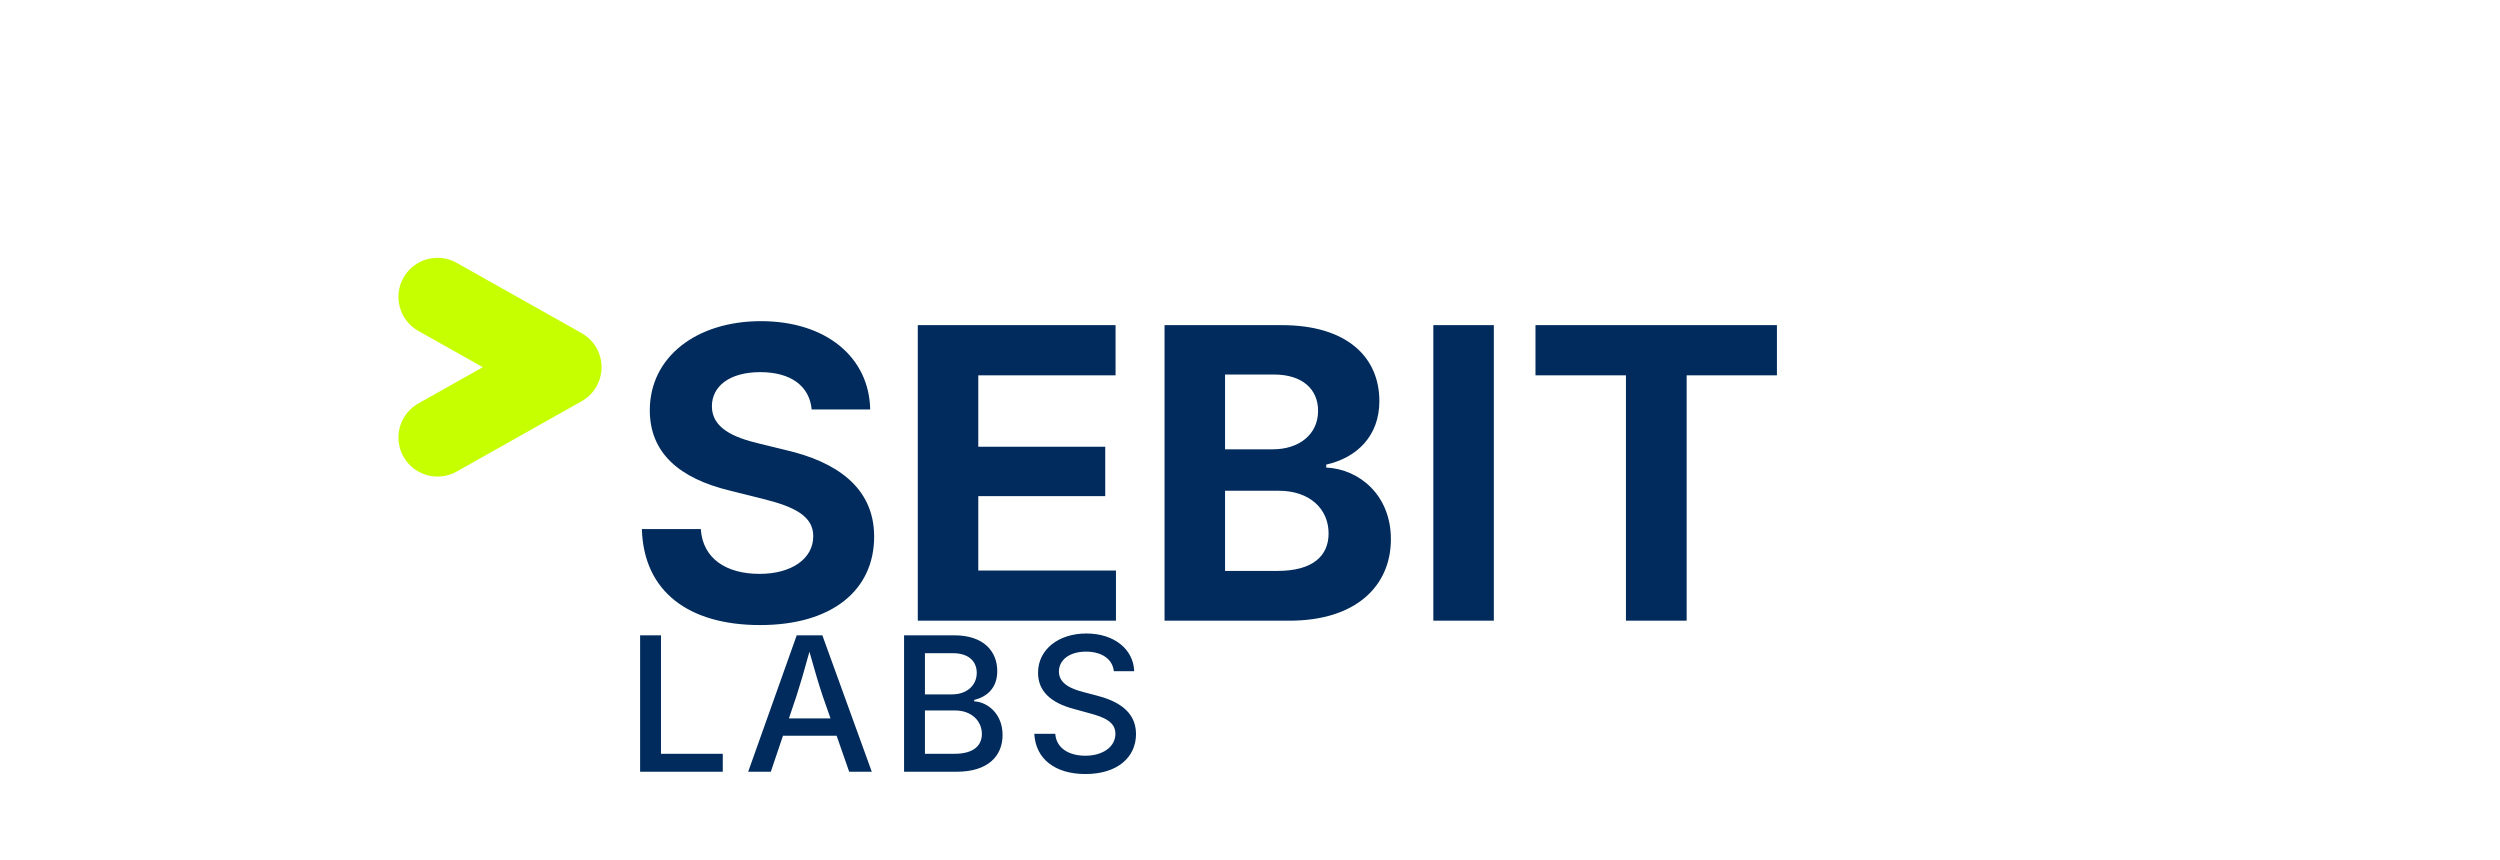
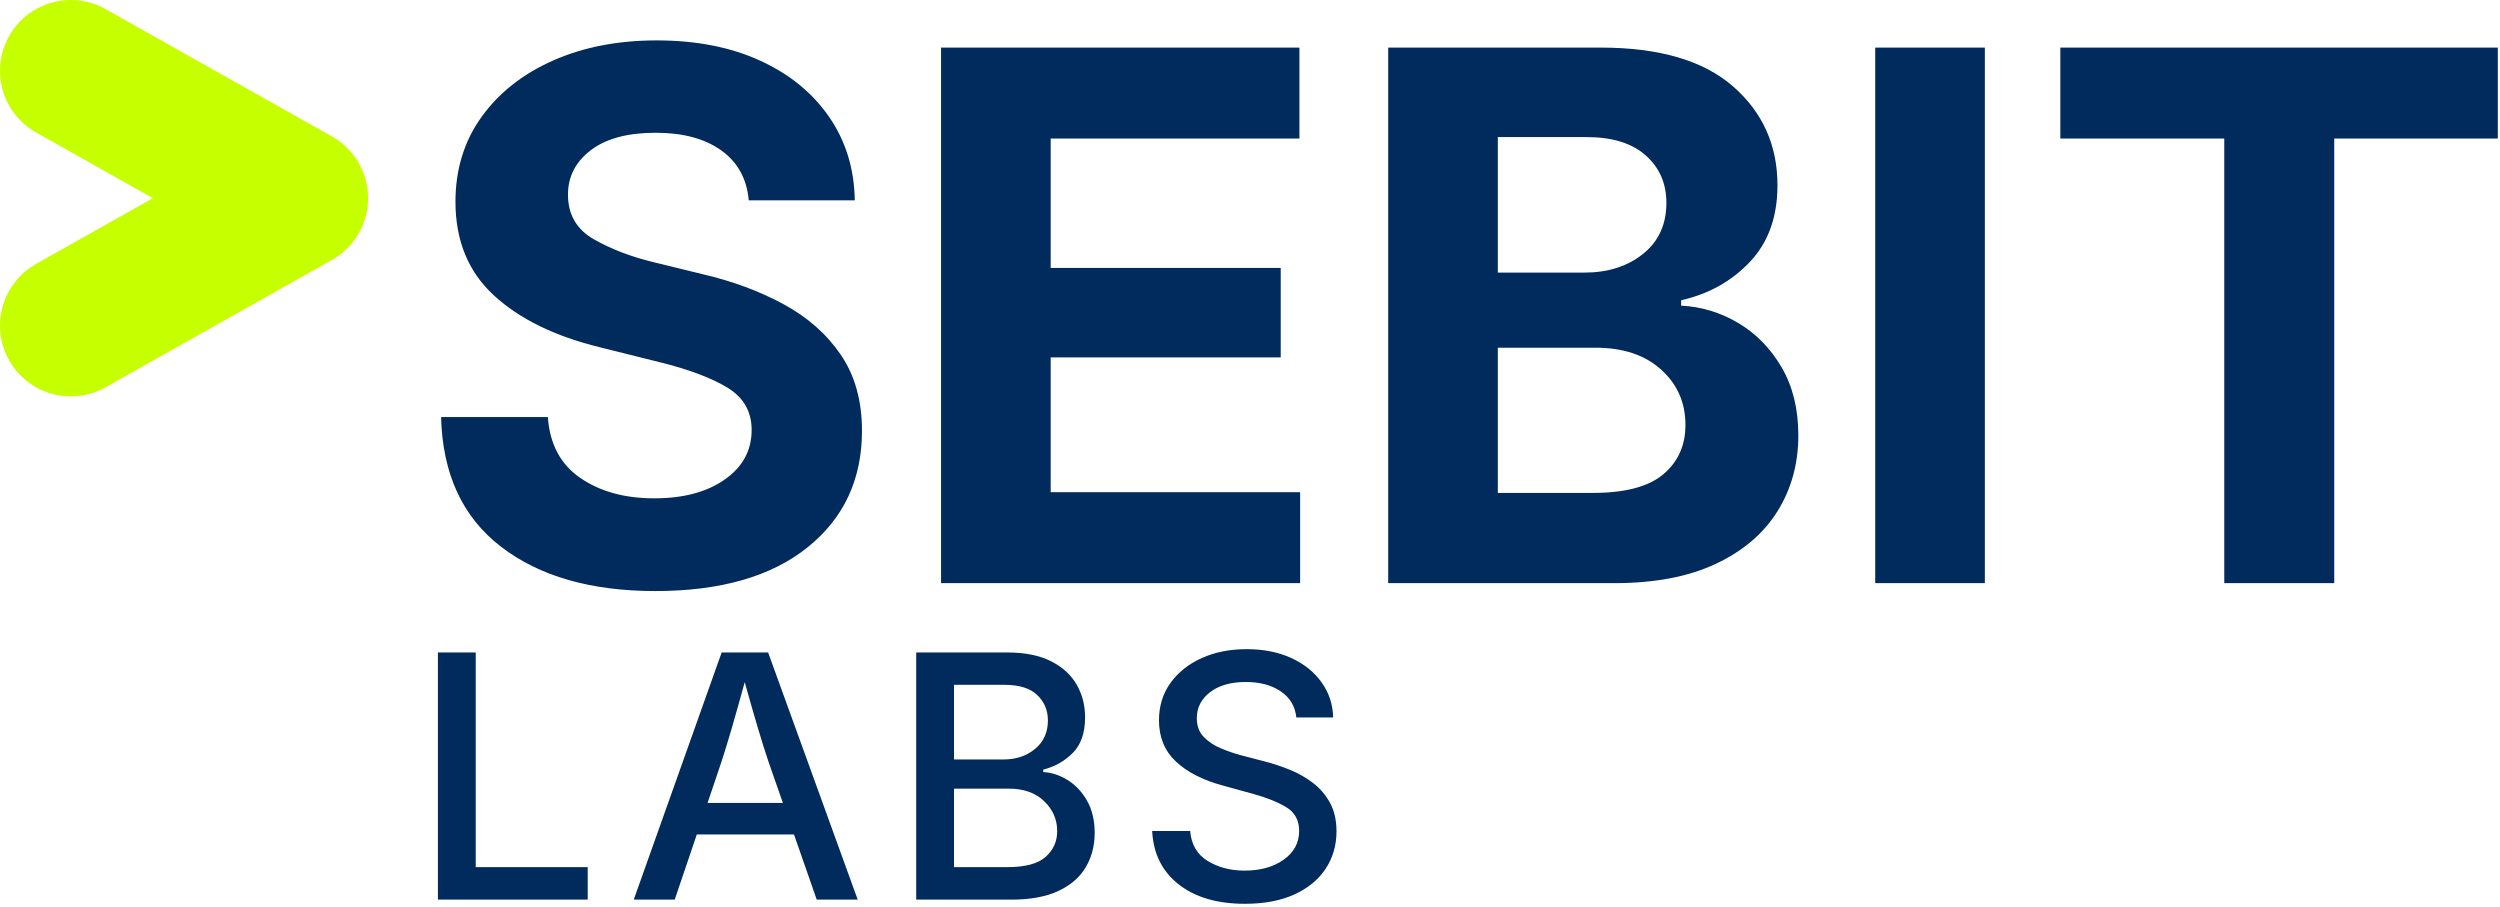
- <svg xmlns="http://www.w3.org/2000/svg" width="1600" height="550" viewBox="0 0 1600 550">
-   <polyline points="280,190 360,235 280,280" stroke="#C6FF00" stroke-width="50" stroke-linecap="round" stroke-linejoin="round" fill="none" />
-   <text x="400" y="300" font-family="Inter, Poppins, sans-serif" font-size="260" font-weight="700" fill="#002B5C" dominant-baseline="middle">SEBIT</text>
-   <text x="400" y="450" font-family="Inter, Poppins, sans-serif" font-size="120" font-weight="500" letter-spacing="8" fill="#002B5C" dominant-baseline="middle">LABS</text>
+ <svg xmlns="http://www.w3.org/2000/svg" width="883" height="320" viewBox="255 165 883 320" role="img" aria-label="SEBIT Labs">
+   <polyline points="280,190 360,235 280,280" fill="none" stroke="#C6FF00" stroke-width="50" stroke-linecap="round" stroke-linejoin="round" />
+   <path fill="#002B5C" d="M486.46 373.76Q452.3 373.76 431.93 358.08Q411.55 342.4 410.79 312.31H448.5Q449.51 326.66 459.99 333.83Q470.46 341.01 486.07 341.01Q501.56 341.01 511.02 334.34Q520.48 327.68 520.48 316.88Q520.48 307.11 511.91 301.9Q503.34 296.7 487.85 292.89L467.03 287.69Q443.04 281.85 429.45 269.34Q415.87 256.84 415.87 236.27Q415.87 219.13 425.07 206.31Q434.28 193.49 450.34 186.38Q466.4 179.27 486.96 179.27Q507.91 179.27 523.53 186.44Q539.14 193.61 547.9 206.37Q556.66 219.13 556.91 235.76H519.46Q518.45 224.34 509.75 218.12Q501.05 211.89 486.58 211.89Q471.73 211.89 463.67 218.05Q455.61 224.21 455.61 233.73Q455.61 244.27 464.68 249.47Q473.76 254.68 485.82 257.6L502.96 261.79Q518.83 265.47 531.65 272.39Q544.47 279.31 551.96 290.29Q559.45 301.27 559.45 317.14Q559.45 342.91 540.22 358.33Q520.99 373.76 486.46 373.76ZM587.38 370.97V181.81H713.96V213.93H626.1V259.63H707.35V291.24H626.1V338.85H714.21V370.97ZM745.31 370.97V181.81H820.34Q851.45 181.81 867.12 195.52Q882.8 209.23 882.8 230.43Q882.8 247.19 873.09 257.47Q863.38 267.75 848.78 271.05V272.96Q859.44 273.47 868.9 279.05Q878.36 284.64 884.26 294.73Q890.17 304.82 890.17 318.79Q890.17 333.77 882.8 345.58Q875.44 357.38 860.97 364.17Q846.49 370.97 825.17 370.97ZM784.03 339.1H817.55Q834.69 339.1 842.5 332.5Q850.3 325.9 850.3 315.11Q850.3 303.3 841.73 295.56Q833.16 287.81 818.56 287.81H784.03ZM784.03 261.28H814.63Q827.07 261.28 835.32 254.68Q843.57 248.08 843.57 236.65Q843.57 226.37 836.27 219.89Q828.97 213.42 815.39 213.42H784.03ZM956.05 181.81V370.97H917.33V181.81ZM982.71 213.93V181.81H1137.22V213.93H1079.45V370.97H1040.61V213.93Z" />
+   <path fill="#002B5C" d="M409.67 482.75V395.45H423.03V471.27H462.58V482.75ZM478.84 482.75 509.89 395.45H526.3L557.94 482.75H543.47L535.44 459.73H501.11L493.31 482.75ZM504.91 448.59H531.52L526.48 434.18Q524.72 428.96 522.67 422.08Q520.62 415.2 518.04 405.94Q515.46 415.31 513.44 422.26Q511.42 429.2 509.78 434.18ZM578.6 482.75V395.45H610.77Q620.02 395.45 626.12 398.5Q632.21 401.54 635.23 406.73Q638.25 411.91 638.25 418.36Q638.25 426.56 633.91 430.93Q629.57 435.29 623.48 436.82V437.7Q627.88 437.93 632.04 440.48Q636.2 443.03 638.92 447.77Q641.64 452.52 641.64 459.2Q641.64 465.94 638.51 471.27Q635.38 476.6 628.84 479.68Q622.31 482.75 612.17 482.75ZM591.96 471.27H610.82Q620.26 471.27 624.33 467.64Q628.4 464 628.4 458.55Q628.4 452.4 623.8 447.98Q619.2 443.55 611.35 443.55H591.96ZM591.96 433.24H609.48Q616.1 433.24 620.61 429.49Q625.12 425.74 625.12 419.47Q625.12 414.08 621.34 410.48Q617.56 406.88 609.83 406.88H591.96ZM694.7 484.22Q680 484.22 671.27 477.33Q662.54 470.45 661.95 458.5H675.37Q675.95 465.64 681.52 469.07Q687.09 472.5 694.64 472.5Q702.96 472.5 708.41 468.63Q713.86 464.77 713.86 458.44Q713.86 452.75 709.09 449.97Q704.31 447.19 697.28 445.31L687.09 442.5Q676.36 439.63 670.36 434Q664.35 428.38 664.35 419.41Q664.35 411.86 668.42 406.2Q672.5 400.55 679.5 397.41Q686.5 394.28 695.29 394.28Q704.25 394.28 711.08 397.41Q717.91 400.55 721.8 406.03Q725.7 411.5 725.88 418.42H712.87Q712.22 412.44 707.33 409.16Q702.44 405.88 695 405.88Q687.09 405.88 682.4 409.48Q677.71 413.09 677.71 418.65Q677.71 422.81 680.23 425.36Q682.75 427.91 686.41 429.4Q690.07 430.9 693.41 431.78L701.91 434Q706.07 435.06 710.49 436.85Q714.92 438.63 718.67 441.47Q722.42 444.32 724.73 448.51Q727.05 452.7 727.05 458.61Q727.05 466 723.24 471.8Q719.43 477.6 712.19 480.91Q704.96 484.22 694.7 484.22Z" />
</svg>
